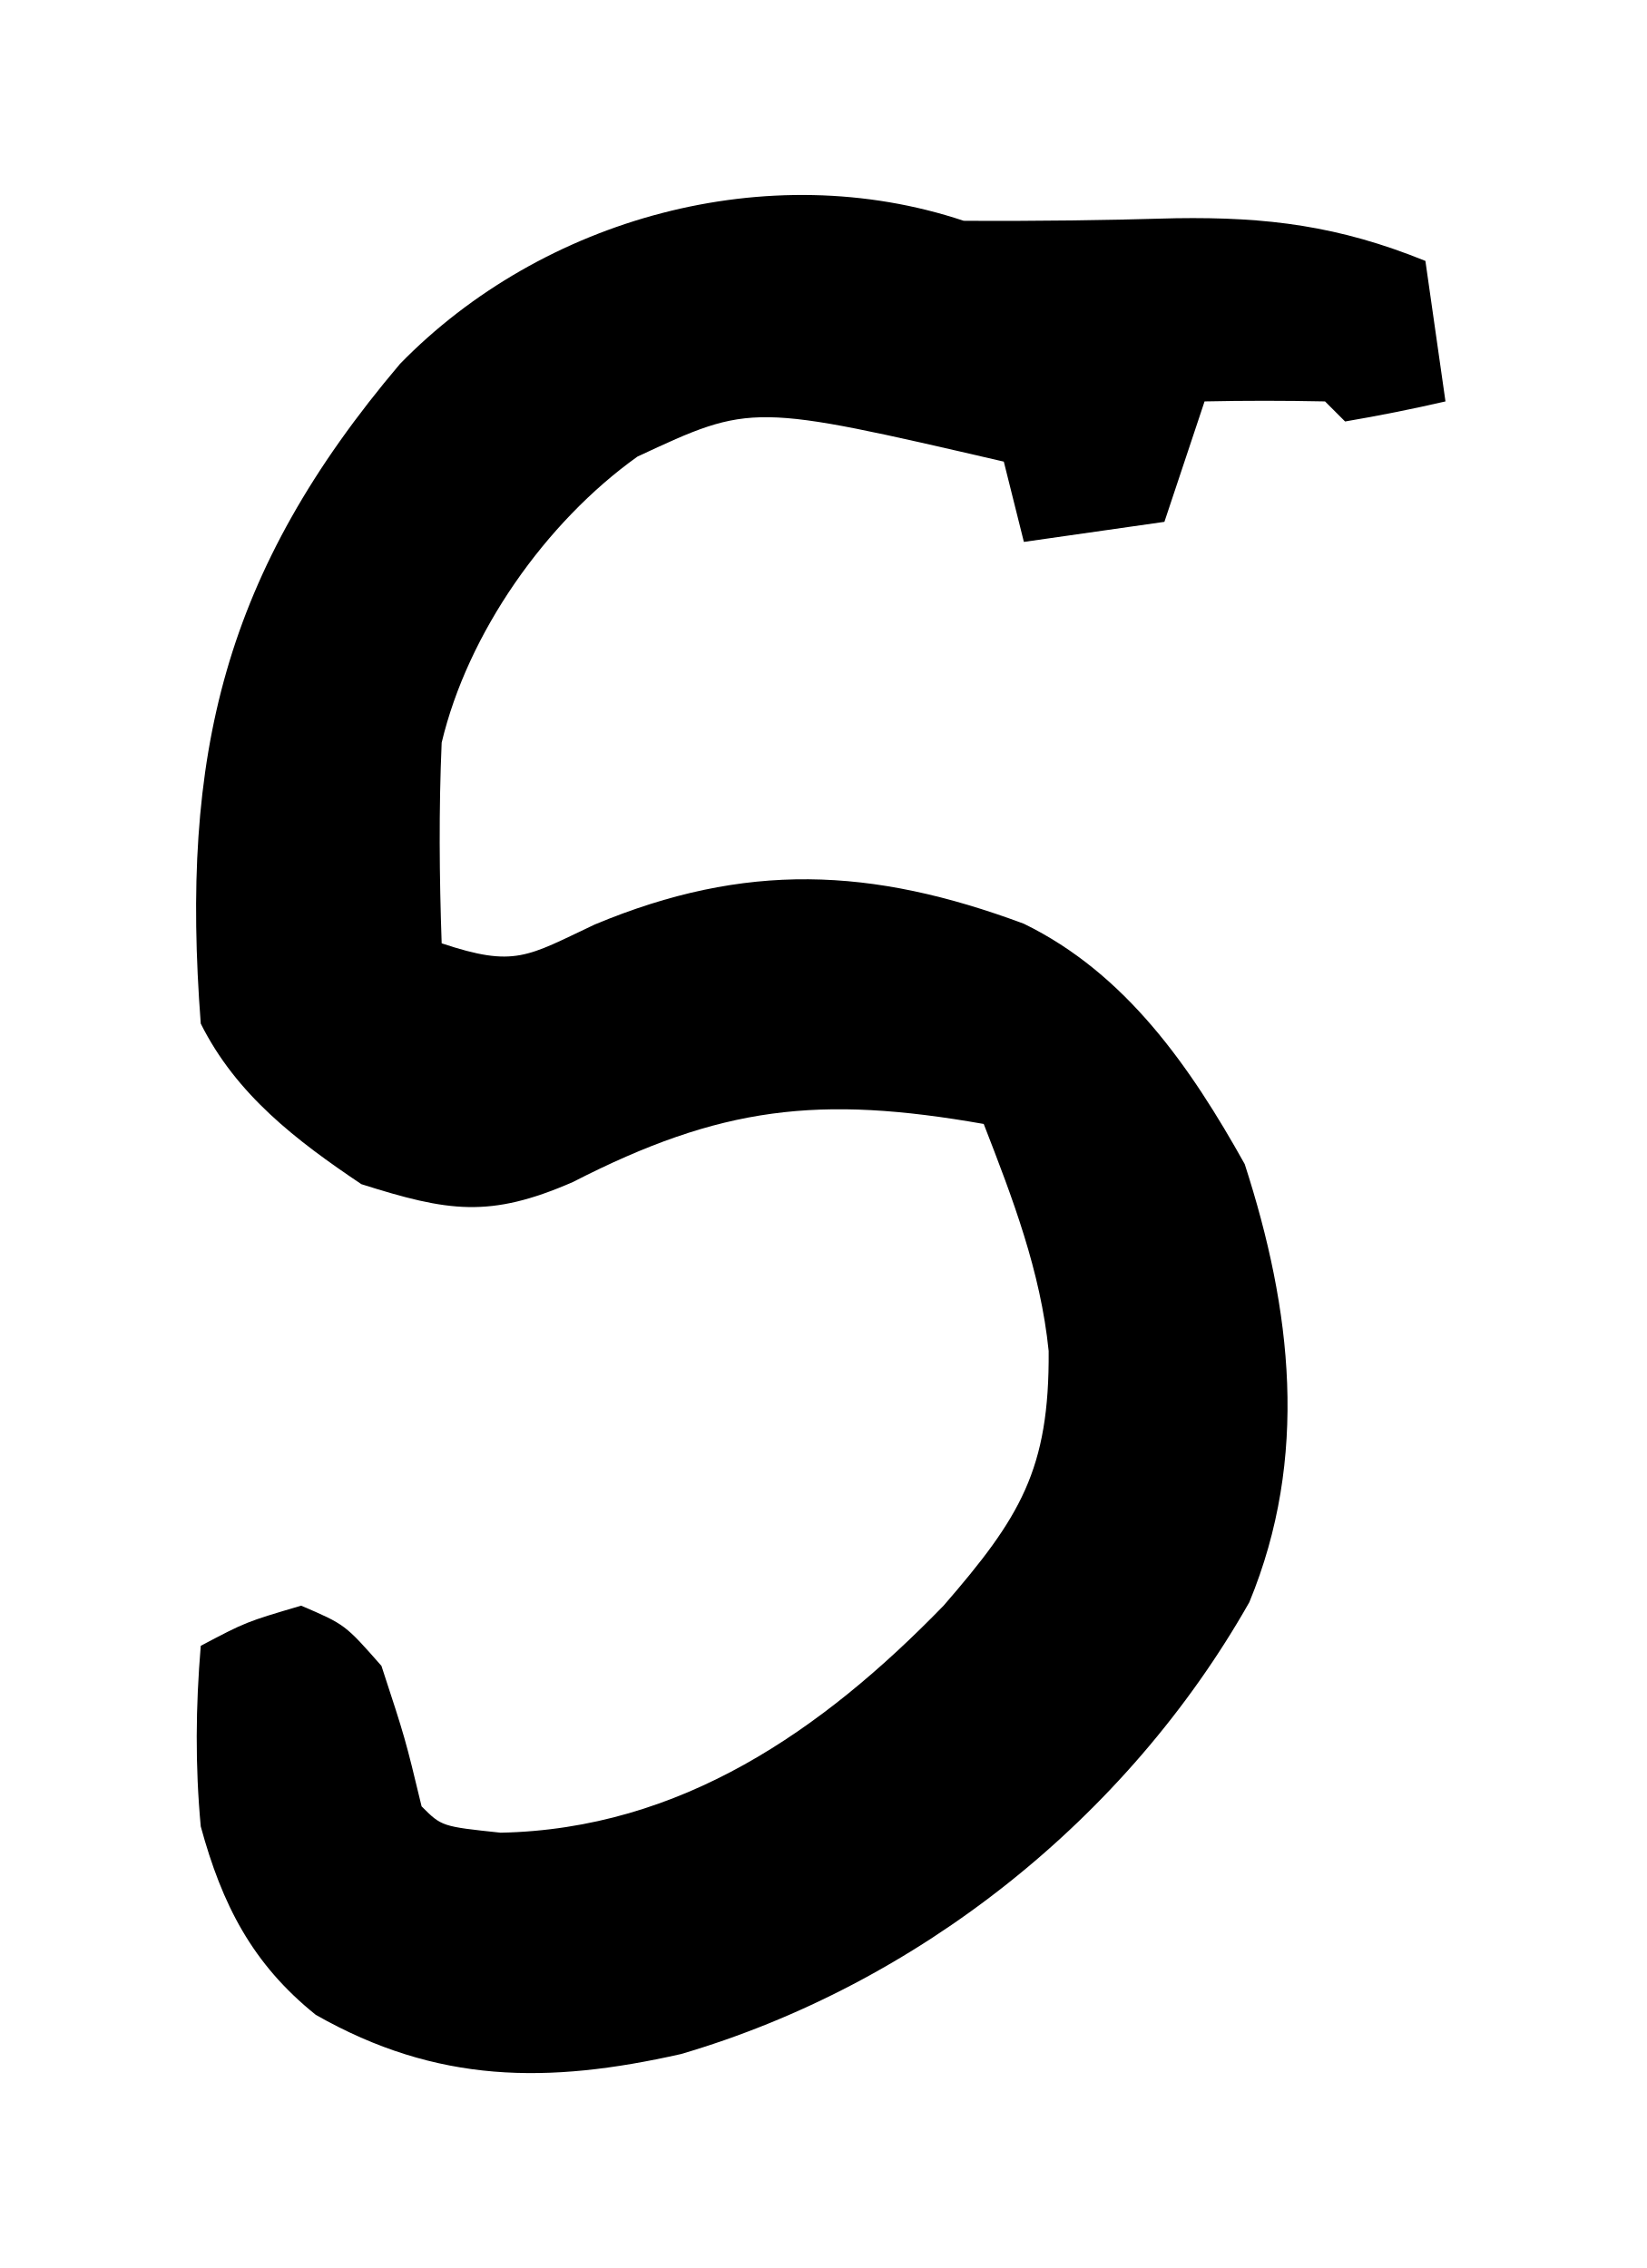
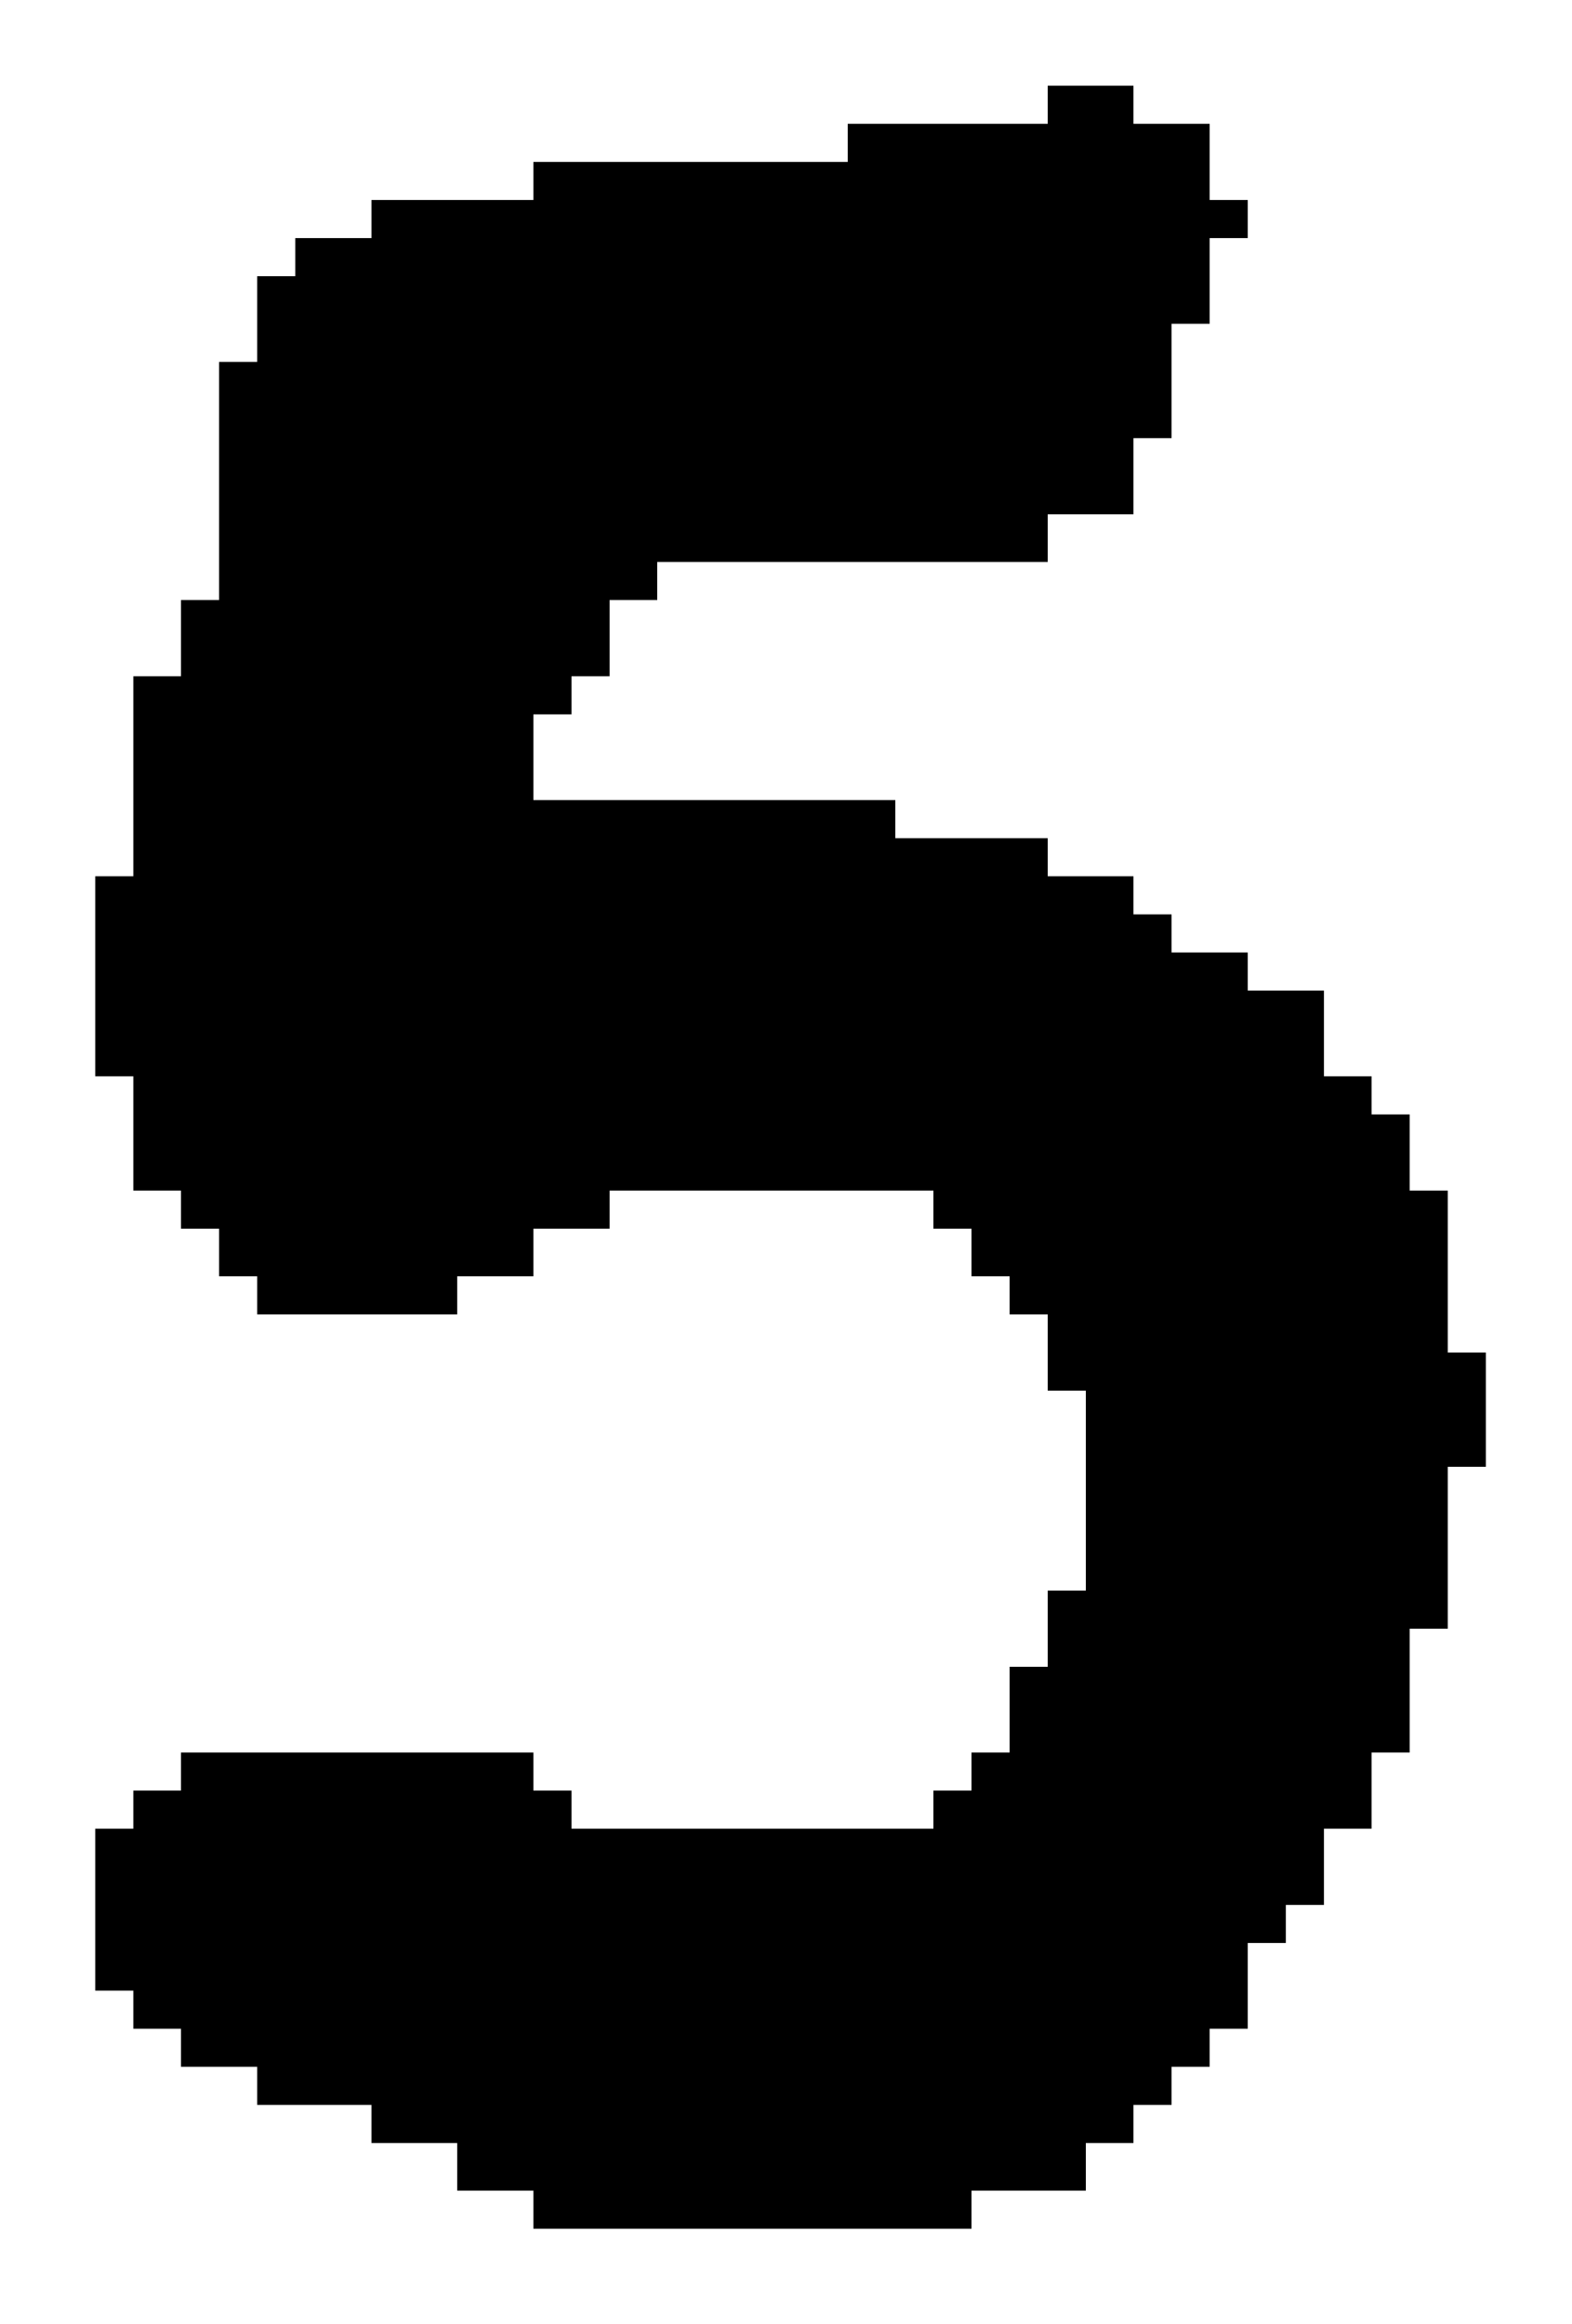
- <svg xmlns="http://www.w3.org/2000/svg" version="1.1" width="82" height="113">
-   <path d="M0 0 C3.531 0.025 7.047 -0.026 10.576 -0.127 C15.141 -0.195 18.696 0.255 23 2 C23.165 3.155 23.165 3.155 24 9 C22.344 9.382 20.675 9.714 19 10 C18.835 9.835 18.835 9.835 18 9 C16 8.959 14 8.957 12 9 C11.34 10.98 10.68 12.96 10 15 C7.69 15.33 5.38 15.66 3 16 C2.835 15.34 2.835 15.34 2 12 C-10.554 9.092 -10.554 9.092 -16.25 11.75 C-20.824 15.017 -24.7 20.538 -26 26 C-26.145 29.341 -26.117 32.659 -26 36 C-22.342 37.219 -21.752 36.654 -18.375 35.062 C-10.878 31.929 -4.591 32.2 2.996 35.023 C8.085 37.504 11.306 42.17 14 47 C16.347 54.252 17.21 61.61 14.23 68.828 C8.12 79.613 -2.295 87.886 -14.078 91.34 C-20.719 92.84 -26.235 92.82 -32.27 89.387 C-35.439 86.846 -36.943 83.881 -38 80 C-38.283 76.963 -38.253 74.038 -38 71 C-35.75 69.812 -35.75 69.812 -33 69 C-30.813 69.938 -30.813 69.938 -29 72 C-27.812 75.625 -27.812 75.625 -27 79 C-26 80 -26 80 -23.062 80.312 C-14.092 80.129 -7.042 75.223 -1 69 C2.811 64.603 4.278 62.222 4.234 56.309 C3.831 52.332 2.441 48.706 1 45 C-7.194 43.556 -12.093 44.111 -19.469 47.895 C-23.617 49.706 -25.679 49.368 -30 48 C-33.249 45.817 -36.23 43.541 -38 40 C-39.021 26.608 -36.854 17.501 -28.078 7.133 C-20.98 -0.152 -9.74 -3.247 0 0 Z " fill="#000000" transform="translate(48,11)" />
+ <svg xmlns="http://www.w3.org/2000/svg" version="1.1" width="165" height="244">
+   <path d="M0 0 C2.97 0 5.94 0 9 0 C9 1.32 9 2.64 9 4 C11.64 4 14.28 4 17 4 C17 6.64 17 9.28 17 12 C18.32 12 19.64 12 21 12 C21 13.32 21 14.64 21 16 C19.68 16 18.36 16 17 16 C17 18.97 17 21.94 17 25 C15.68 25 14.36 25 13 25 C13 28.96 13 32.92 13 37 C11.68 37 10.36 37 9 37 C9 39.64 9 42.28 9 45 C6.03 45 3.06 45 0 45 C0 46.65 0 48.3 0 50 C-13.53 50 -27.06 50 -41 50 C-41 51.32 -41 52.64 -41 54 C-42.65 54 -44.3 54 -46 54 C-46 56.64 -46 59.28 -46 62 C-47.32 62 -48.64 62 -50 62 C-50 63.32 -50 64.64 -50 66 C-51.32 66 -52.64 66 -54 66 C-54 68.97 -54 71.94 -54 75 C-41.46 75 -28.92 75 -16 75 C-16 76.32 -16 77.64 -16 79 C-10.72 79 -5.44 79 0 79 C0 80.32 0 81.64 0 83 C2.97 83 5.94 83 9 83 C9 84.32 9 85.64 9 87 C10.32 87 11.64 87 13 87 C13 88.32 13 89.64 13 91 C15.64 91 18.28 91 21 91 C21 92.32 21 93.64 21 95 C23.64 95 26.28 95 29 95 C29 97.97 29 100.94 29 104 C30.65 104 32.3 104 34 104 C34 105.32 34 106.64 34 108 C35.32 108 36.64 108 38 108 C38 110.64 38 113.28 38 116 C39.32 116 40.64 116 42 116 C42 121.61 42 127.22 42 133 C43.32 133 44.64 133 46 133 C46 136.96 46 140.92 46 145 C44.68 145 43.36 145 42 145 C42 150.61 42 156.22 42 162 C40.68 162 39.36 162 38 162 C38 166.29 38 170.58 38 175 C36.68 175 35.36 175 34 175 C34 177.64 34 180.28 34 183 C32.35 183 30.7 183 29 183 C29 185.64 29 188.28 29 191 C27.68 191 26.36 191 25 191 C25 192.32 25 193.64 25 195 C23.68 195 22.36 195 21 195 C21 197.97 21 200.94 21 204 C19.68 204 18.36 204 17 204 C17 205.32 17 206.64 17 208 C15.68 208 14.36 208 13 208 C13 209.32 13 210.64 13 212 C11.68 212 10.36 212 9 212 C9 213.32 9 214.64 9 216 C7.35 216 5.7 216 4 216 C4 217.65 4 219.3 4 221 C0.04 221 -3.92 221 -8 221 C-8 222.32 -8 223.64 -8 225 C-23.18 225 -38.36 225 -54 225 C-54 223.68 -54 222.36 -54 221 C-56.64 221 -59.28 221 -62 221 C-62 219.35 -62 217.7 -62 216 C-64.97 216 -67.94 216 -71 216 C-71 214.68 -71 213.36 -71 212 C-74.96 212 -78.92 212 -83 212 C-83 210.68 -83 209.36 -83 208 C-85.64 208 -88.28 208 -91 208 C-91 206.68 -91 205.36 -91 204 C-92.65 204 -94.3 204 -96 204 C-96 202.68 -96 201.36 -96 200 C-97.32 200 -98.64 200 -100 200 C-100 194.39 -100 188.78 -100 183 C-98.68 183 -97.36 183 -96 183 C-96 181.68 -96 180.36 -96 179 C-94.35 179 -92.7 179 -91 179 C-91 177.68 -91 176.36 -91 175 C-78.79 175 -66.58 175 -54 175 C-54 176.32 -54 177.64 -54 179 C-52.68 179 -51.36 179 -50 179 C-50 180.32 -50 181.64 -50 183 C-37.46 183 -24.92 183 -12 183 C-12 181.68 -12 180.36 -12 179 C-10.68 179 -9.36 179 -8 179 C-8 177.68 -8 176.36 -8 175 C-6.68 175 -5.36 175 -4 175 C-4 172.03 -4 169.06 -4 166 C-2.68 166 -1.36 166 0 166 C0 163.36 0 160.72 0 158 C1.32 158 2.64 158 4 158 C4 151.07 4 144.14 4 137 C2.68 137 1.36 137 0 137 C0 134.36 0 131.72 0 129 C-1.32 129 -2.64 129 -4 129 C-4 127.68 -4 126.36 -4 125 C-5.32 125 -6.64 125 -8 125 C-8 123.35 -8 121.7 -8 120 C-9.32 120 -10.64 120 -12 120 C-12 118.68 -12 117.36 -12 116 C-23.22 116 -34.44 116 -46 116 C-46 117.32 -46 118.64 -46 120 C-48.64 120 -51.28 120 -54 120 C-54 121.65 -54 123.3 -54 125 C-56.64 125 -59.28 125 -62 125 C-62 126.32 -62 127.64 -62 129 C-68.93 129 -75.86 129 -83 129 C-83 127.68 -83 126.36 -83 125 C-84.32 125 -85.64 125 -87 125 C-87 123.35 -87 121.7 -87 120 C-88.32 120 -89.64 120 -91 120 C-91 118.68 -91 117.36 -91 116 C-92.65 116 -94.3 116 -96 116 C-96 112.04 -96 108.08 -96 104 C-97.32 104 -98.64 104 -100 104 C-100 97.07 -100 90.14 -100 83 C-98.68 83 -97.36 83 -96 83 C-96 76.07 -96 69.14 -96 62 C-94.35 62 -92.7 62 -91 62 C-91 59.36 -91 56.72 -91 54 C-89.68 54 -88.36 54 -87 54 C-87 45.75 -87 37.5 -87 29 C-85.68 29 -84.36 29 -83 29 C-83 26.03 -83 23.06 -83 20 C-81.68 20 -80.36 20 -79 20 C-79 18.68 -79 17.36 -79 16 C-76.36 16 -73.72 16 -71 16 C-71 14.68 -71 13.36 -71 12 C-65.39 12 -59.78 12 -54 12 C-54 10.68 -54 9.36 -54 8 C-43.11 8 -32.22 8 -21 8 C-21 6.68 -21 5.36 -21 4 C-14.07 4 -7.14 4 0 4 C0 2.68 0 1.36 0 0 Z " fill="#000000" transform="translate(110,9)" />
</svg>
